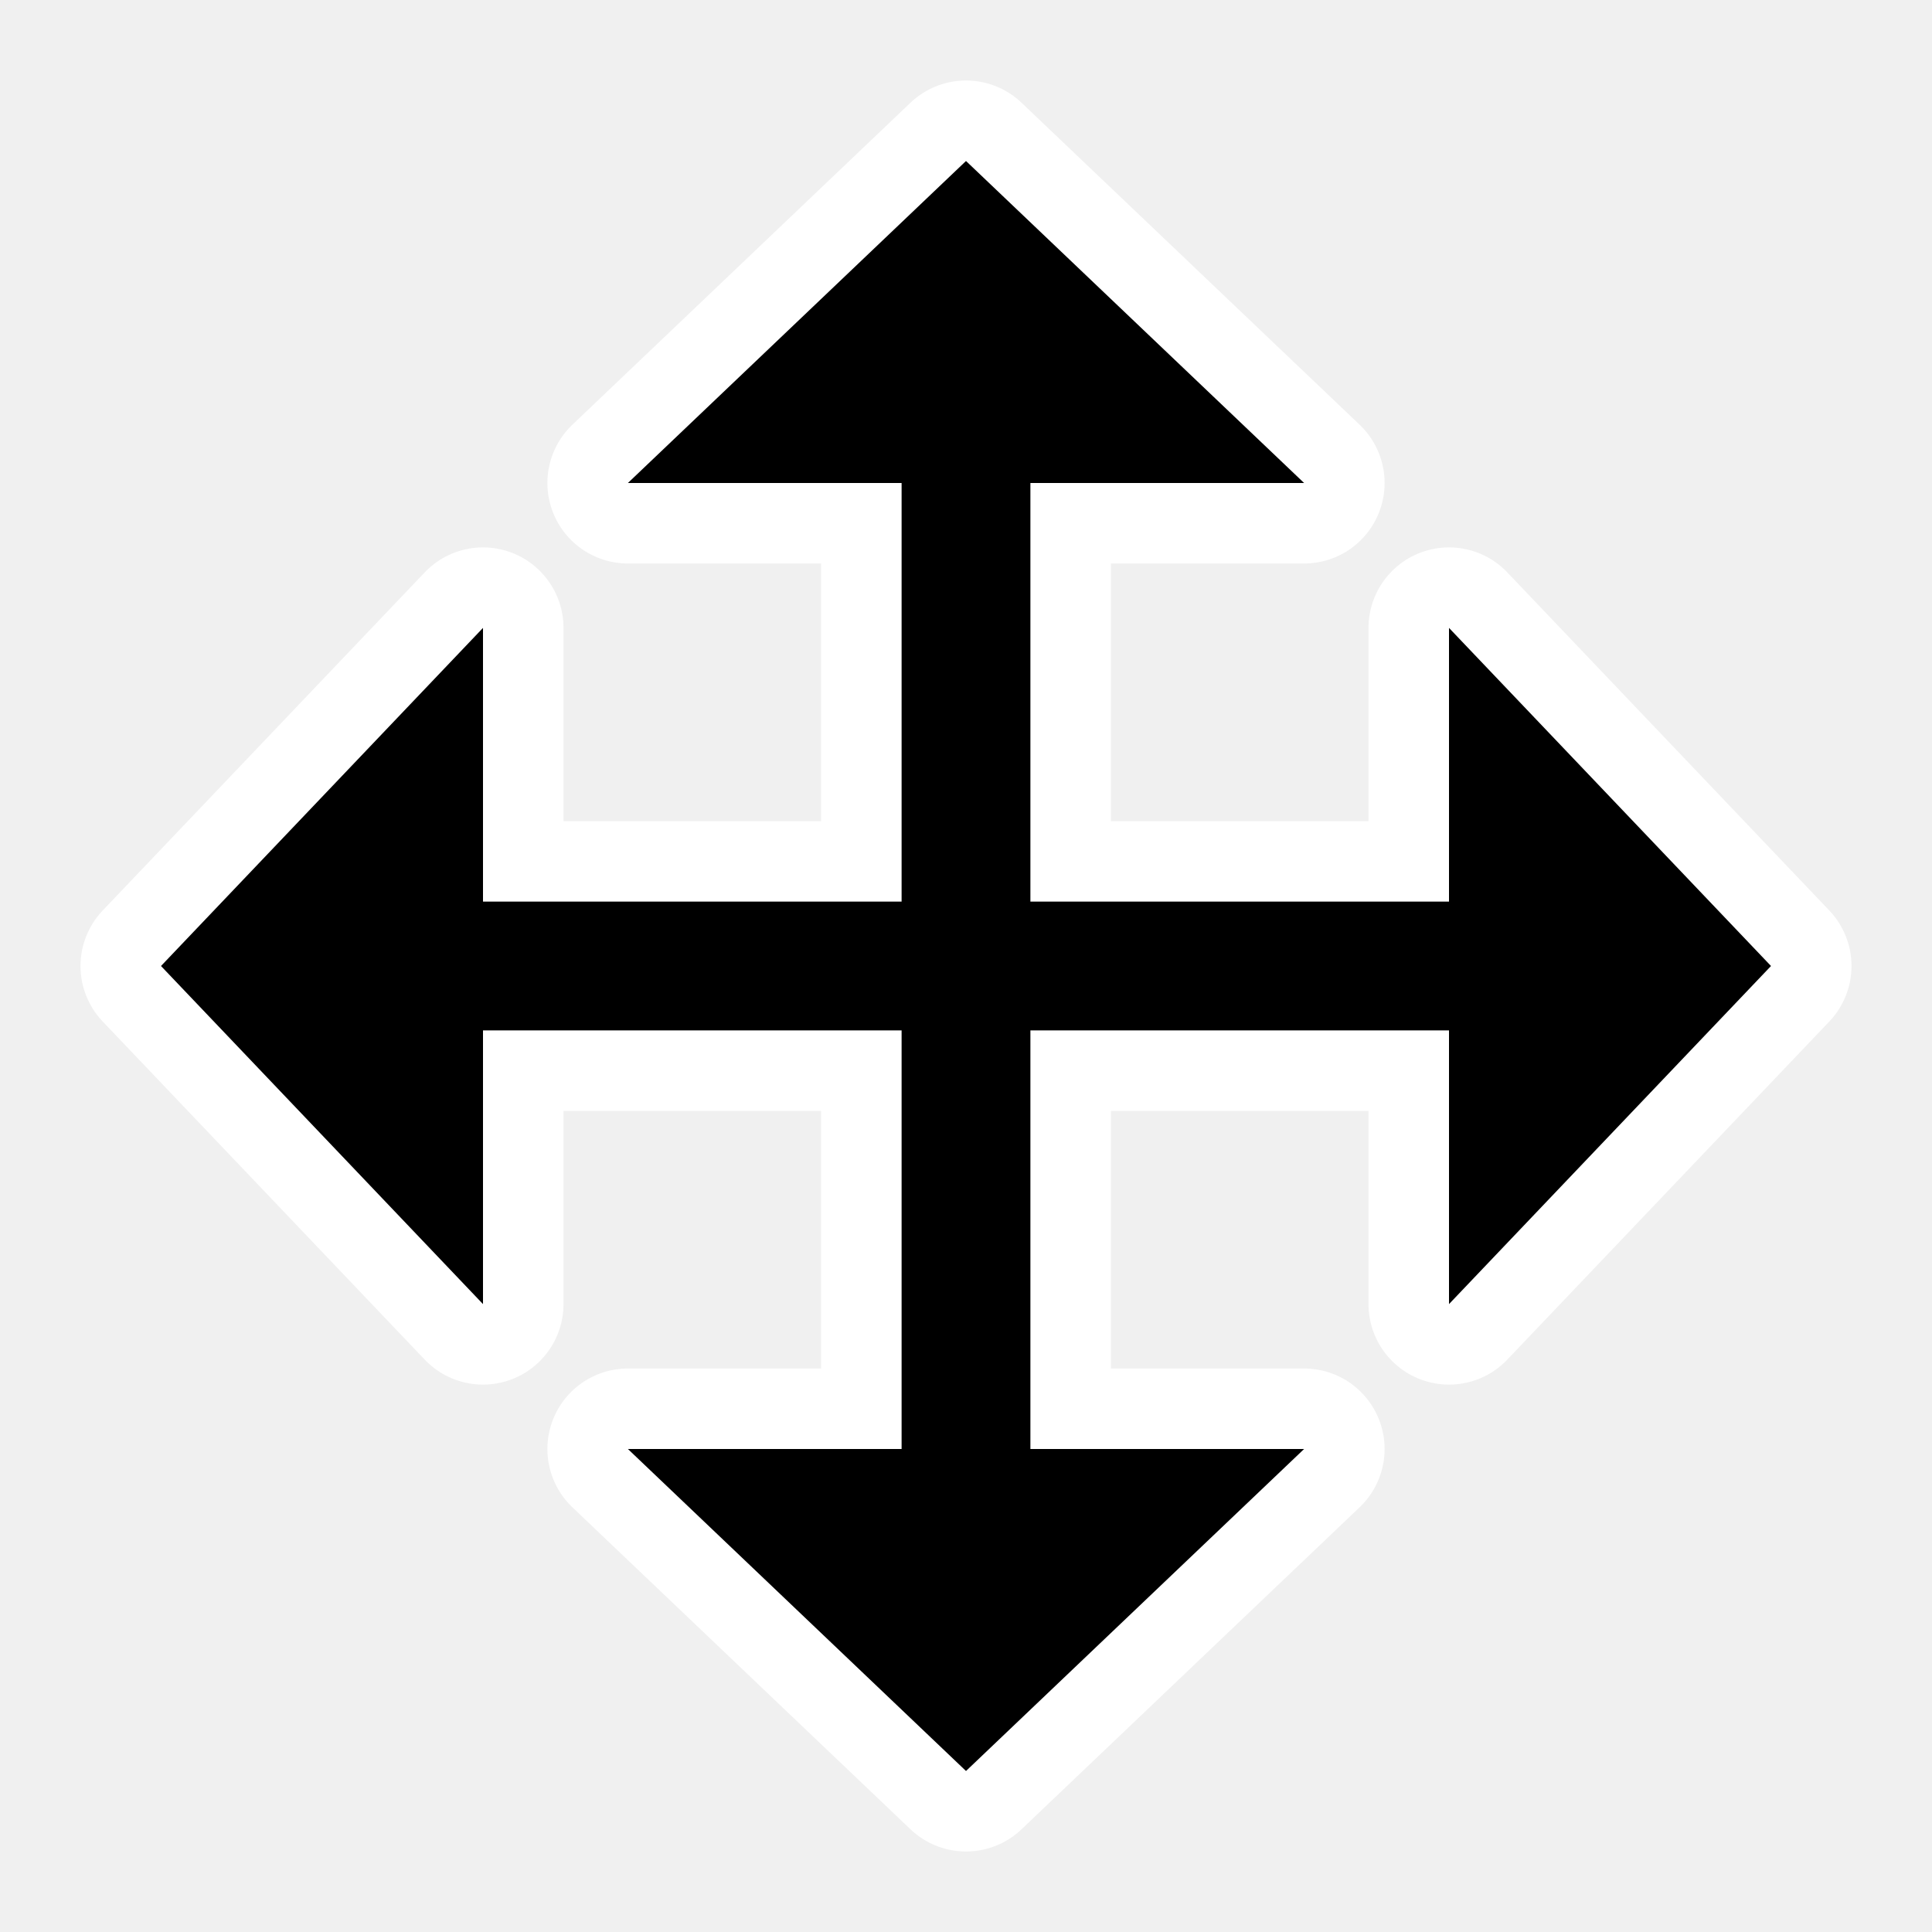
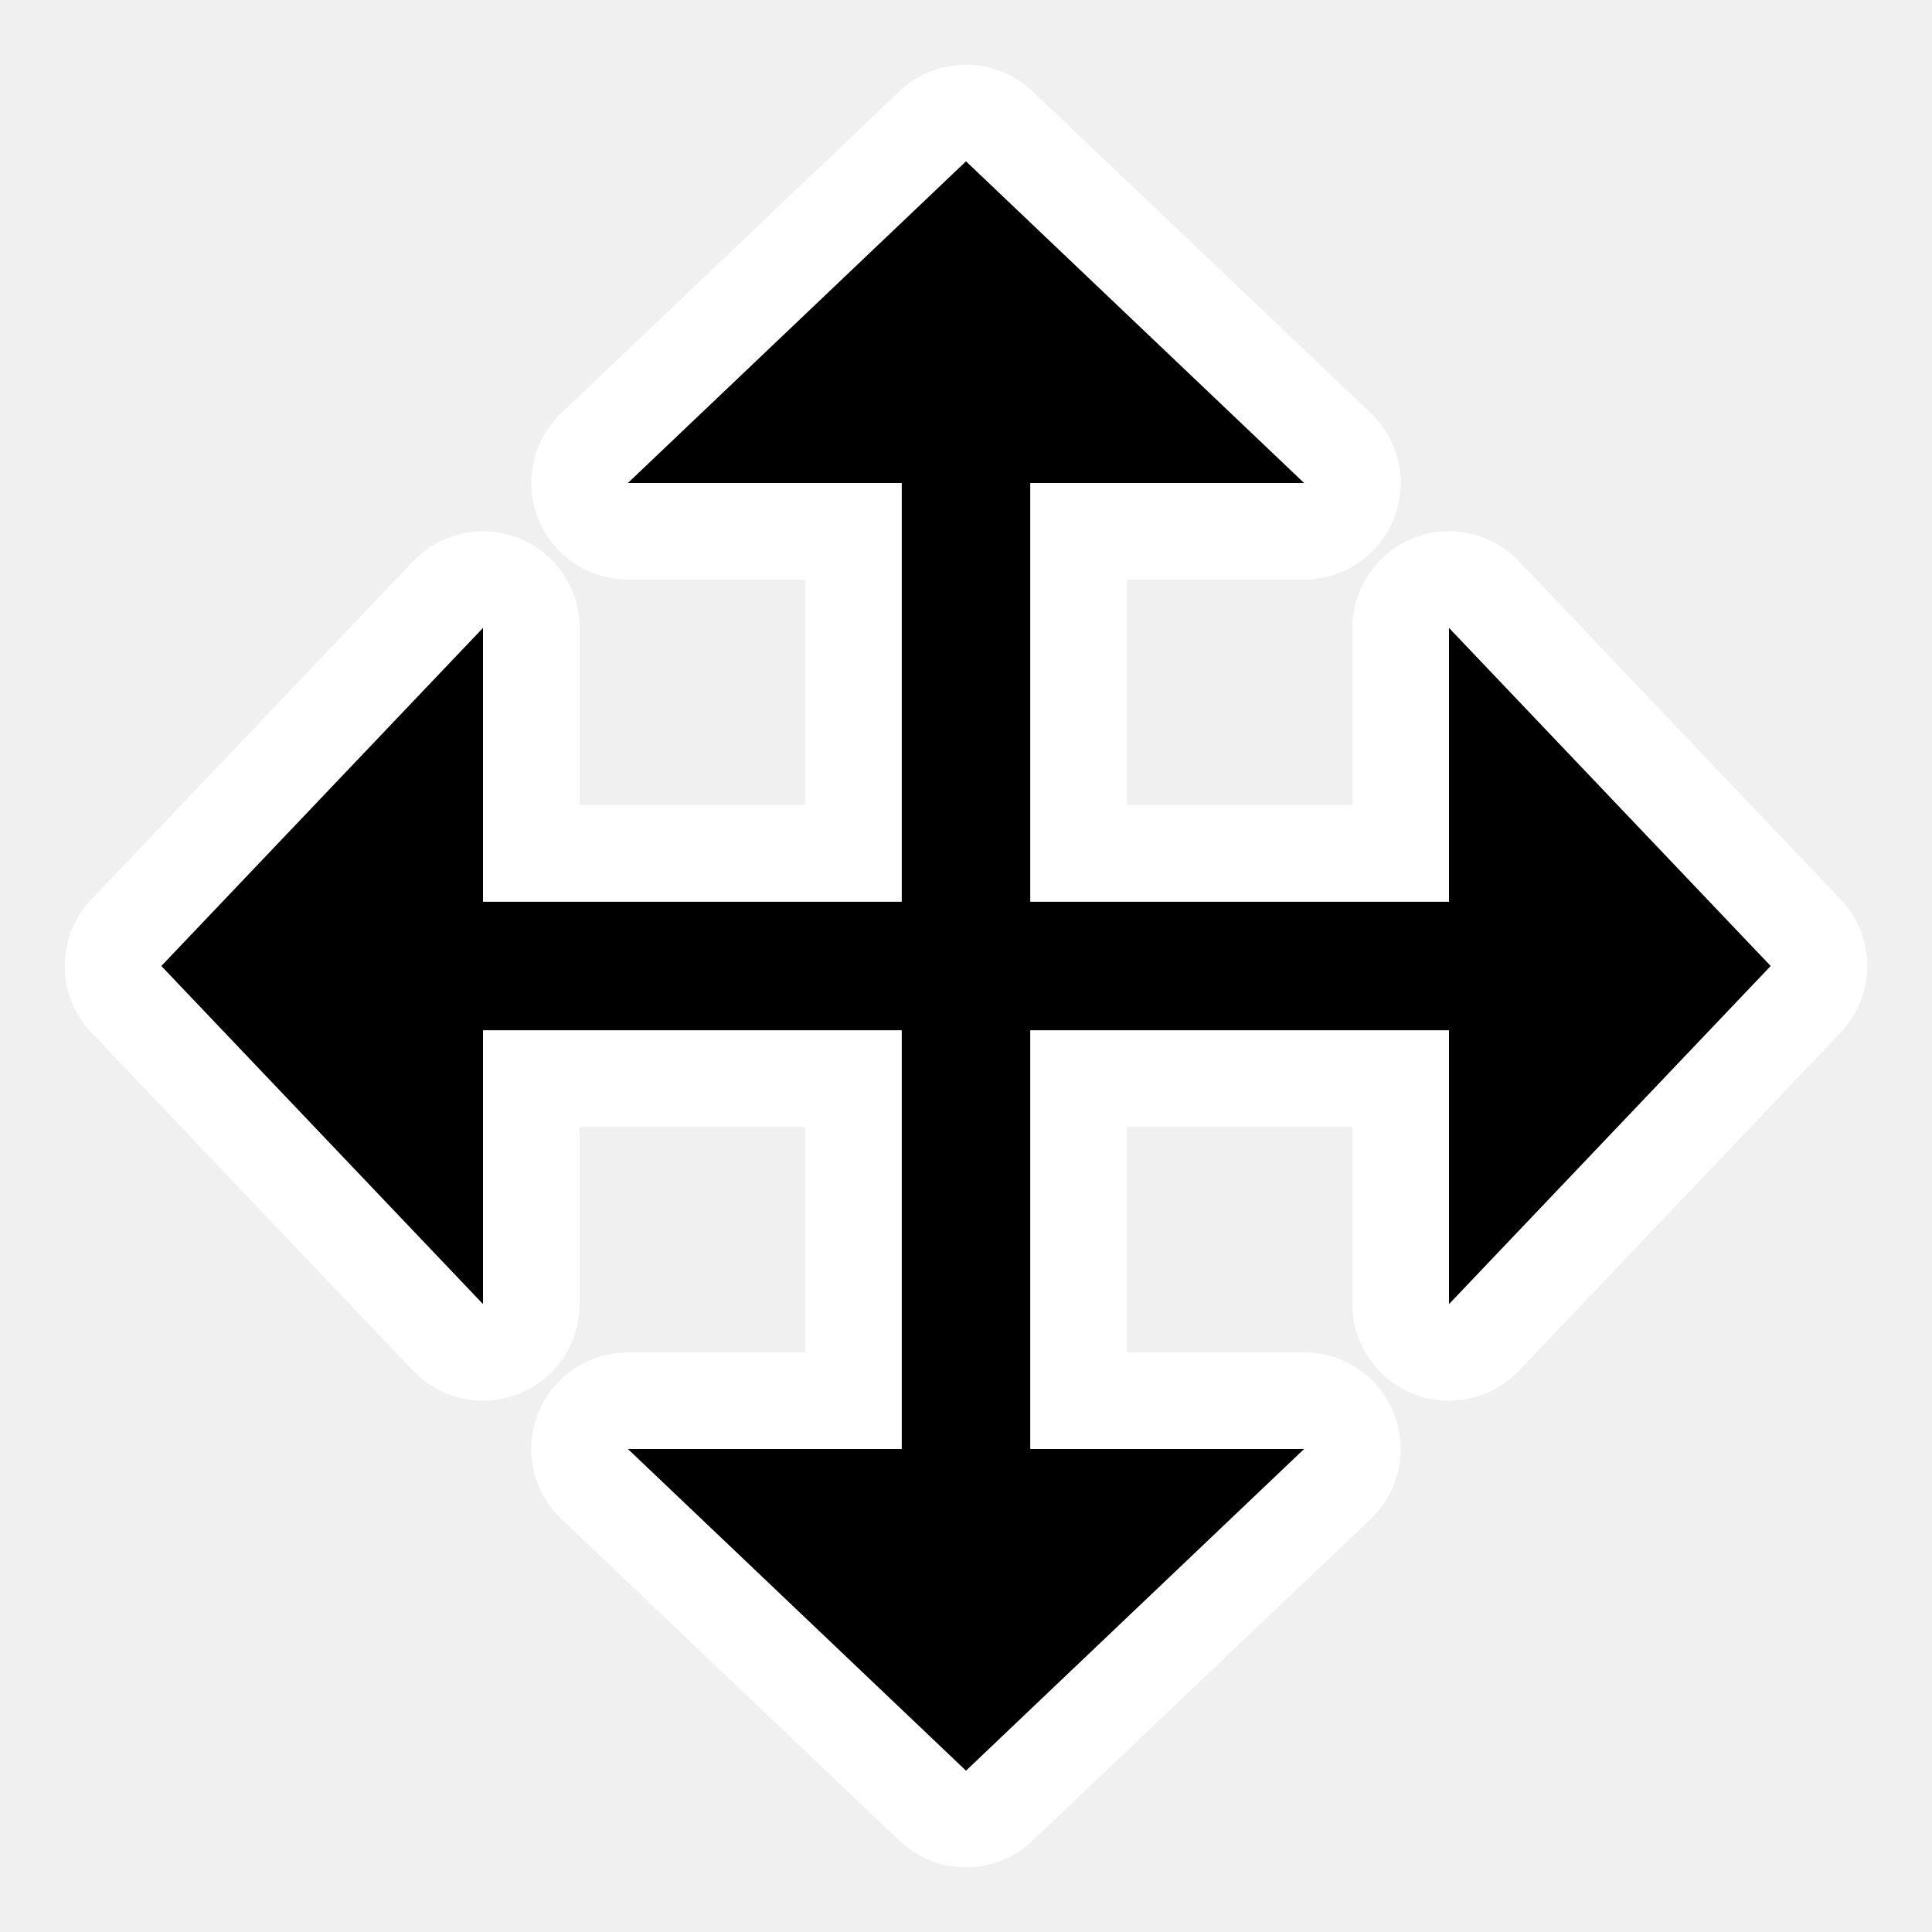
- <svg xmlns="http://www.w3.org/2000/svg" viewBox="0 0 24 24">
-   <path fill="none" stroke="#fff" stroke-width="3.6" stroke-linecap="round" stroke-linejoin="round" d="M12 5.5 L12 18.5" />
-   <path fill="none" stroke="#fff" stroke-width="3.6" stroke-linecap="round" stroke-linejoin="round" d="M5.5 12 L18.5 12" />
-   <path fill="#fff" stroke="#fff" stroke-width="2" stroke-linejoin="round" d="M12 2 L7.8 6 L16.2 6 Z" />
-   <path fill="#fff" stroke="#fff" stroke-width="2" stroke-linejoin="round" d="M12 22 L16.2 18 L7.8 18 Z" />
-   <path fill="#fff" stroke="#fff" stroke-width="2" stroke-linejoin="round" d="M2 12 L6 16.2 L6 7.8 Z" />
-   <path fill="#fff" stroke="#fff" stroke-width="2" stroke-linejoin="round" d="M22 12 L18 7.8 L18 16.2 Z" />
-   <path fill="none" stroke="#000" stroke-width="1.6" stroke-linecap="round" stroke-linejoin="round" d="M12 5.5 L12 18.5" />
-   <path fill="none" stroke="#000" stroke-width="1.6" stroke-linecap="round" stroke-linejoin="round" d="M5.5 12 L18.5 12" />
-   <path fill="#000" d="M12 2 L7.8 6 L16.2 6 Z" />
-   <path fill="#000" d="M12 22 L16.2 18 L7.8 18 Z" />
-   <path fill="#000" d="M2 12 L6 16.2 L6 7.8 Z" />
-   <path fill="#000" d="M22 12 L18 7.8 L18 16.2 Z" />
+ <svg xmlns="http://www.w3.org/2000/svg" viewBox="0 0 20 20">
+   <path fill="none" stroke="#fff" stroke-width="3.33" stroke-linecap="round" stroke-linejoin="round" d="M10 4.58 L10 15.42" />
+   <path fill="none" stroke="#fff" stroke-width="3.33" stroke-linecap="round" stroke-linejoin="round" d="M4.58 10 L15.42 10" />
+   <path fill="#fff" stroke="#fff" stroke-width="2" stroke-linejoin="round" d="M10 1.67 L6.5 5 L13.5 5 Z" />
+   <path fill="#fff" stroke="#fff" stroke-width="2" stroke-linejoin="round" d="M10 18.33 L13.5 15 L6.5 15 Z" />
+   <path fill="#fff" stroke="#fff" stroke-width="2" stroke-linejoin="round" d="M1.67 10 L5 13.5 L5 6.5 Z" />
+   <path fill="#fff" stroke="#fff" stroke-width="2" stroke-linejoin="round" d="M18.33 10 L15 6.5 L15 13.5 Z" />
+   <path fill="none" stroke="#000" stroke-width="1.33" stroke-linecap="round" stroke-linejoin="round" d="M10 4.58 L10 15.42" />
+   <path fill="none" stroke="#000" stroke-width="1.33" stroke-linecap="round" stroke-linejoin="round" d="M4.58 10 L15.42 10" />
+   <path fill="#000" d="M10 1.67 L6.5 5 L13.5 5 Z" />
+   <path fill="#000" d="M10 18.33 L13.5 15 L6.5 15 Z" />
+   <path fill="#000" d="M1.67 10 L5 13.5 L5 6.5 Z" />
+   <path fill="#000" d="M18.33 10 L15 6.5 L15 13.5 Z" />
</svg>
